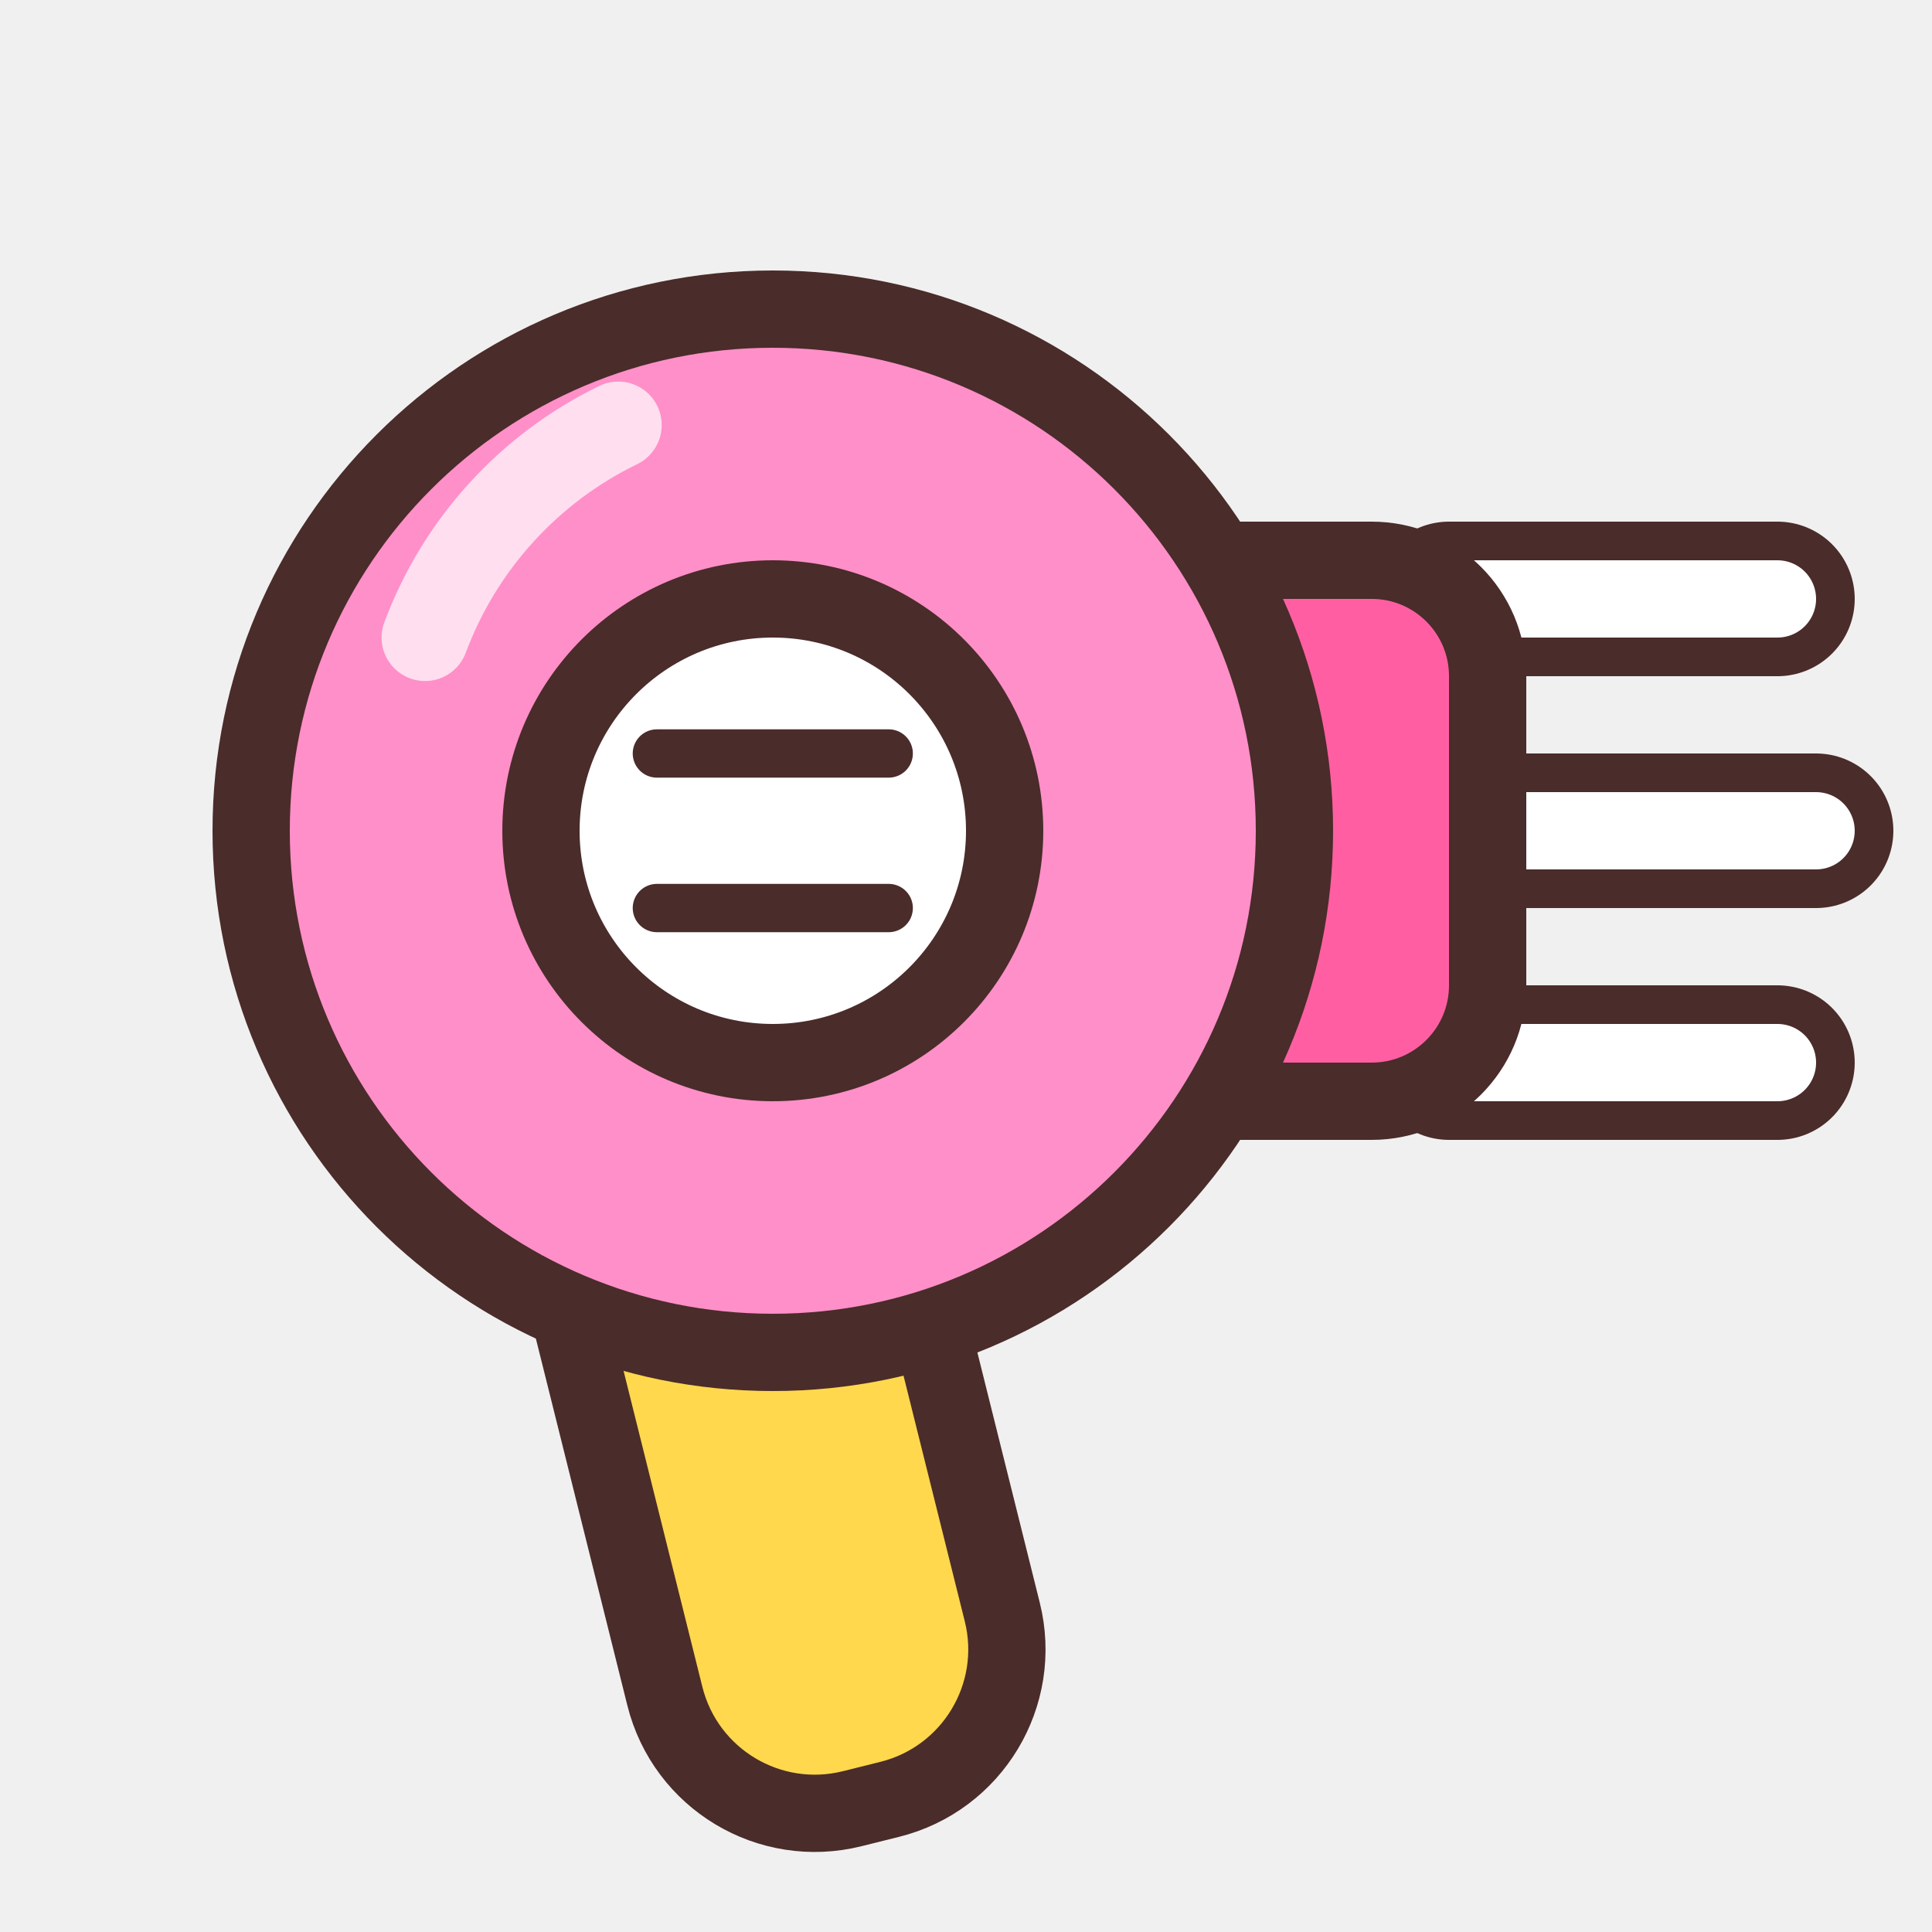
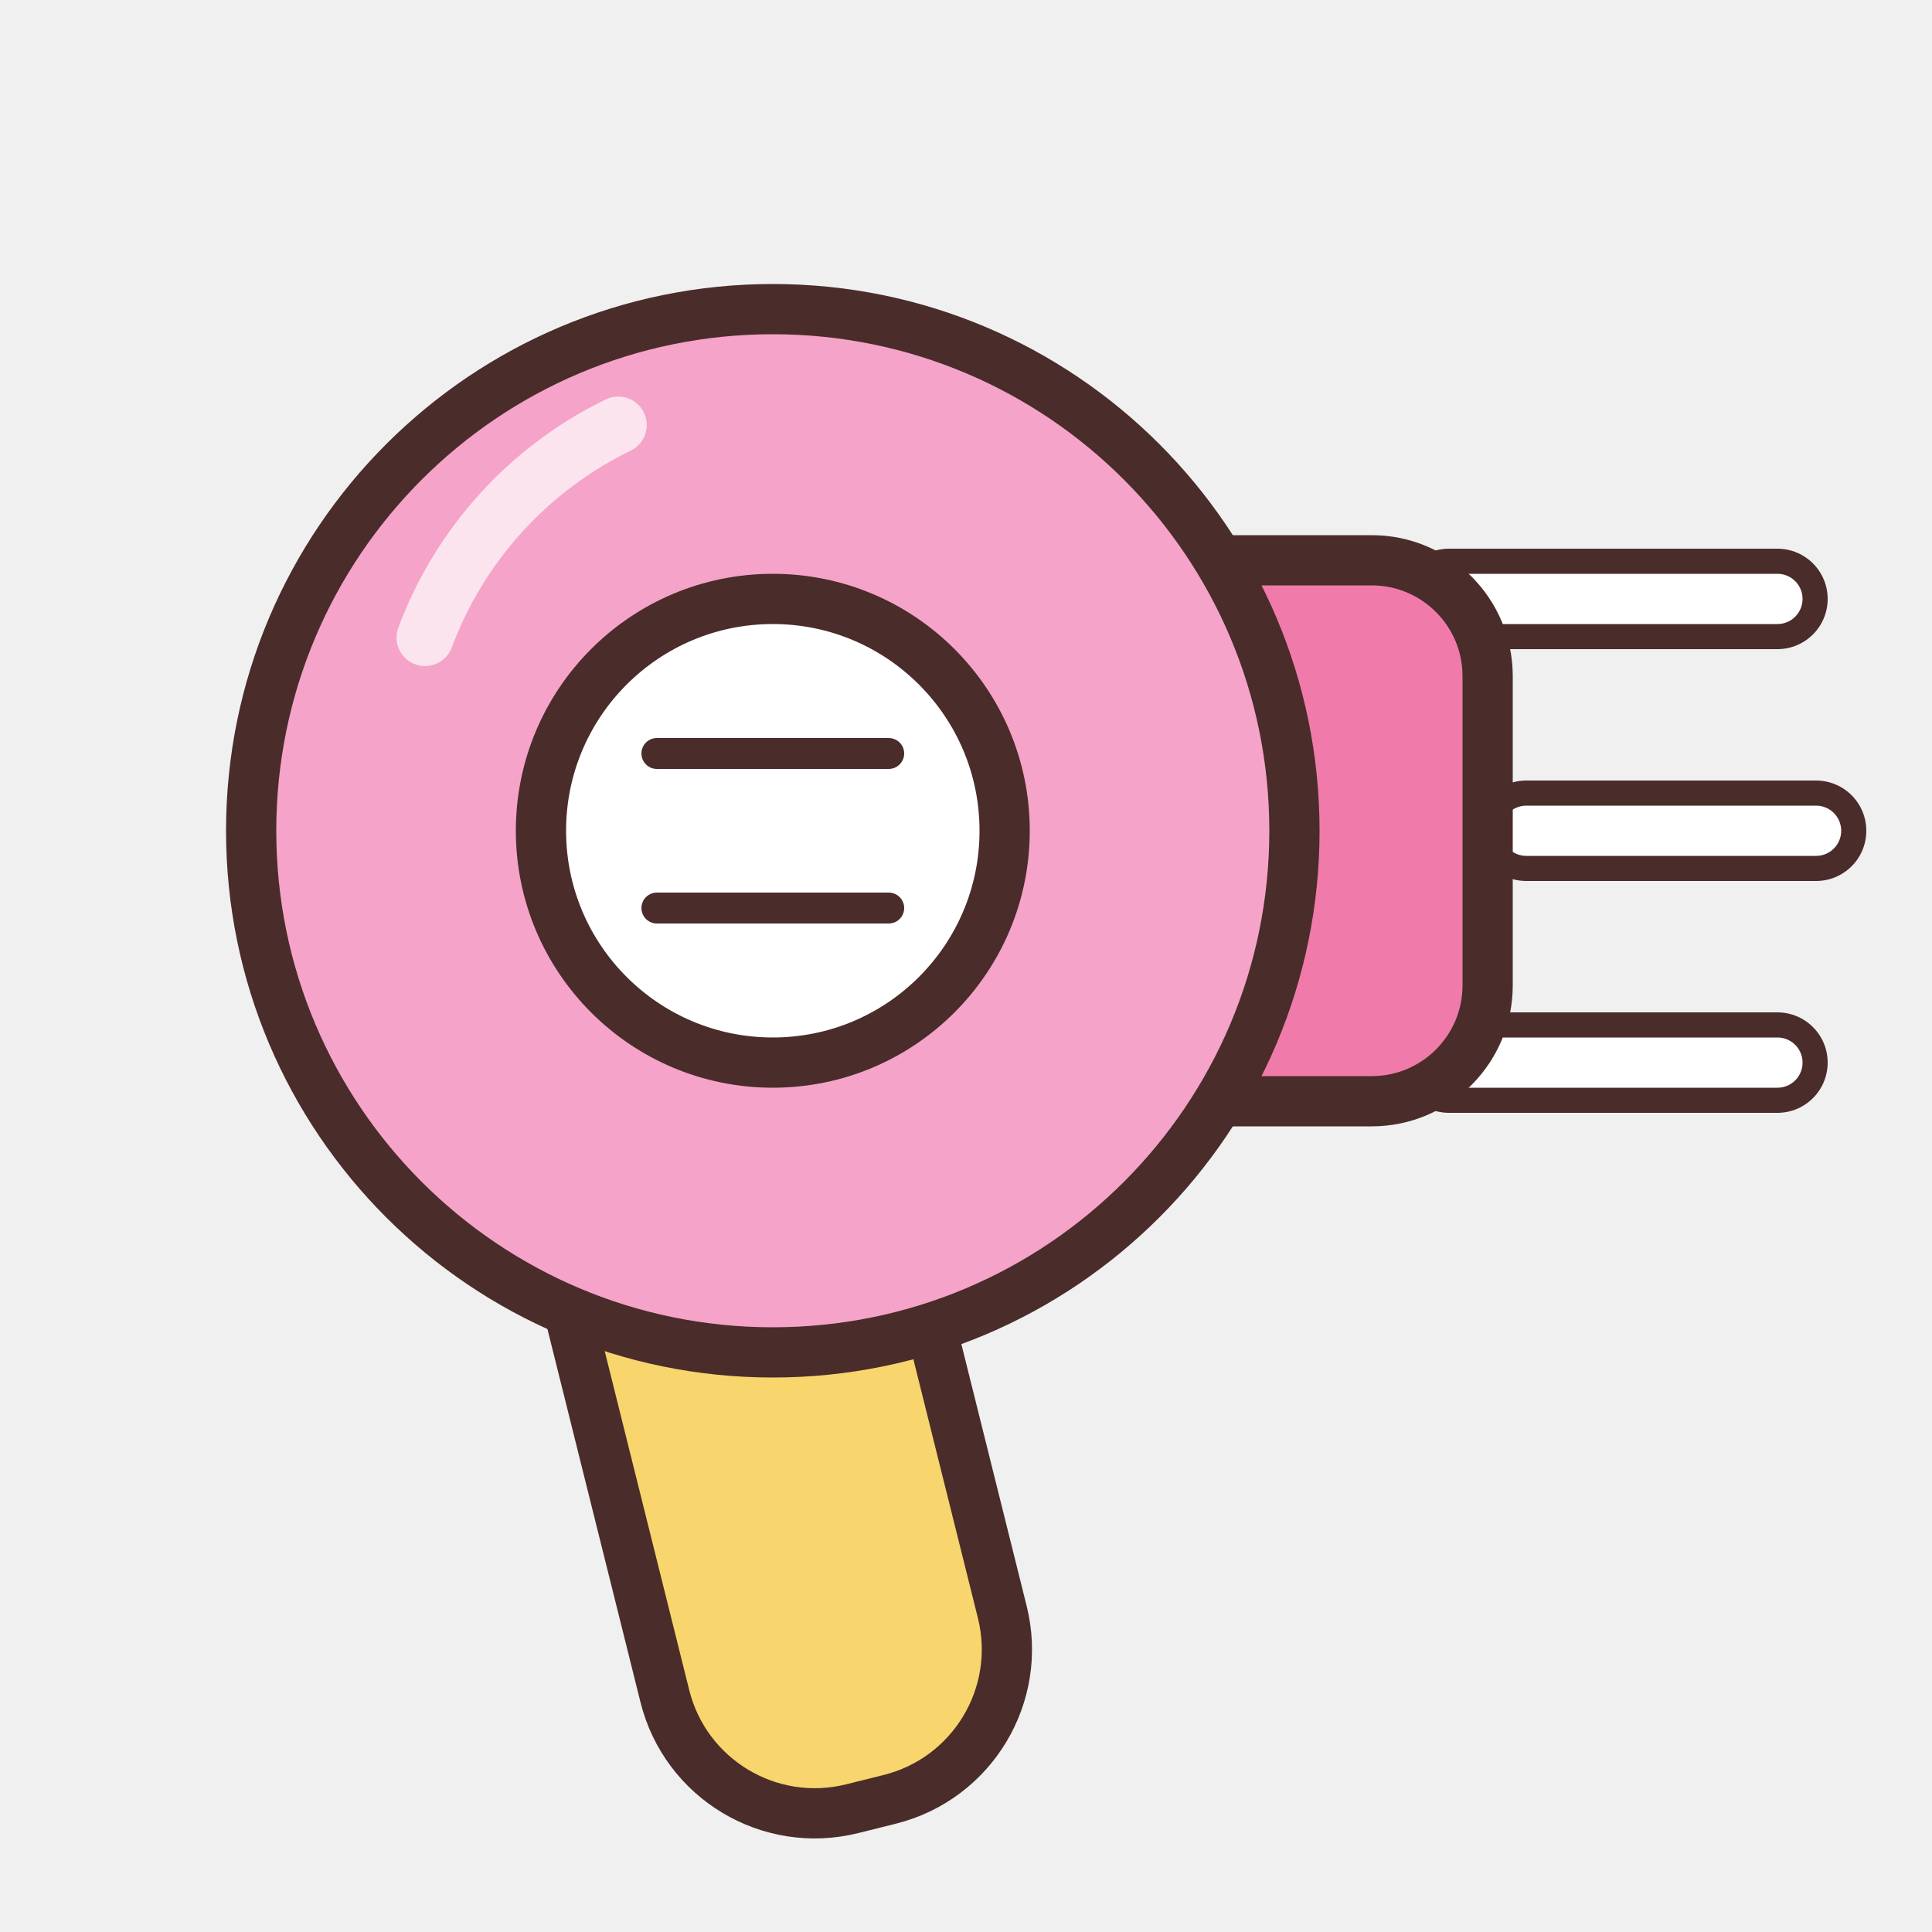
<svg xmlns="http://www.w3.org/2000/svg" viewBox="0 0 200 200">
  <g fill="none" stroke-linecap="round">
-     <path d="M150 62 h34 M158 86 h30 M150 110 h34" stroke="#4A2C2A" stroke-width="16" />
-     <path d="M150 62 h34 M158 86 h30 M150 110 h34" stroke="#fff" stroke-width="8" />
+     <path d="M150 62 h34 M158 86 h30 M150 110 h34" stroke="#4A2C2A" stroke-width="10.4" />
+     <path d="M150 62 h34 M158 86 h30 M150 110 h34" stroke="#fff" stroke-width="5.2" />
  </g>
-   <g stroke="#4A2C2A" stroke-width="8" stroke-linejoin="round">
-     <rect x="62" y="104" width="36" height="84" rx="16" fill="#FFD84D" transform="rotate(-14 80 146)" />
-     <rect x="96" y="58" width="58" height="56" rx="12" fill="#FF5FA2" />
-     <circle cx="80" cy="86" r="54" fill="#FF8FC8" />
+   <g stroke="#4A2C2A" stroke-width="5.2" stroke-linejoin="round">
+     <rect x="62" y="104" width="36" height="84" rx="16" fill="#F9D56E" transform="rotate(-14 80 146)" />
+     <rect x="96" y="58" width="58" height="56" rx="12" fill="#F07BAA" />
+     <circle cx="80" cy="86" r="54" fill="#F5A3C8" />
    <circle cx="80" cy="86" r="24" fill="#fff" />
  </g>
-   <path d="M68 78 h24 M68 94 h24" stroke="#4A2C2A" stroke-width="5" stroke-linecap="round" />
-   <path d="M44 66 A40 40 0 0 1 64 44" fill="none" stroke="#fff" stroke-width="9" stroke-linecap="round" opacity=".7" />
+   <path d="M68 78 h24 M68 94 h24" stroke="#4A2C2A" stroke-width="3.2" stroke-linecap="round" />
+   <path d="M44 66 A40 40 0 0 1 64 44" fill="none" stroke="#fff" stroke-width="5.9" stroke-linecap="round" opacity=".7" />
</svg>
